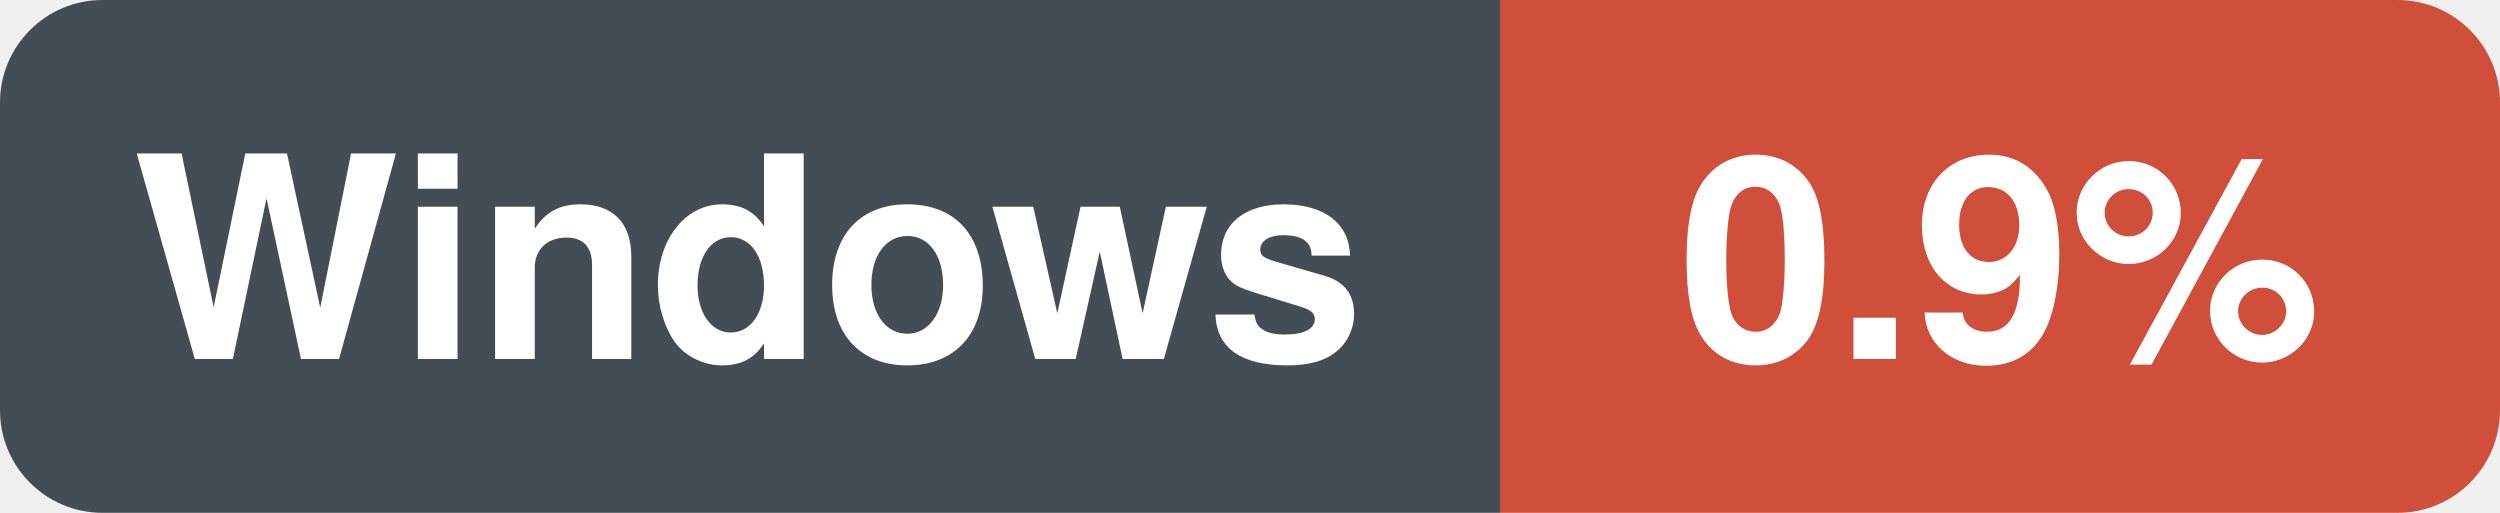
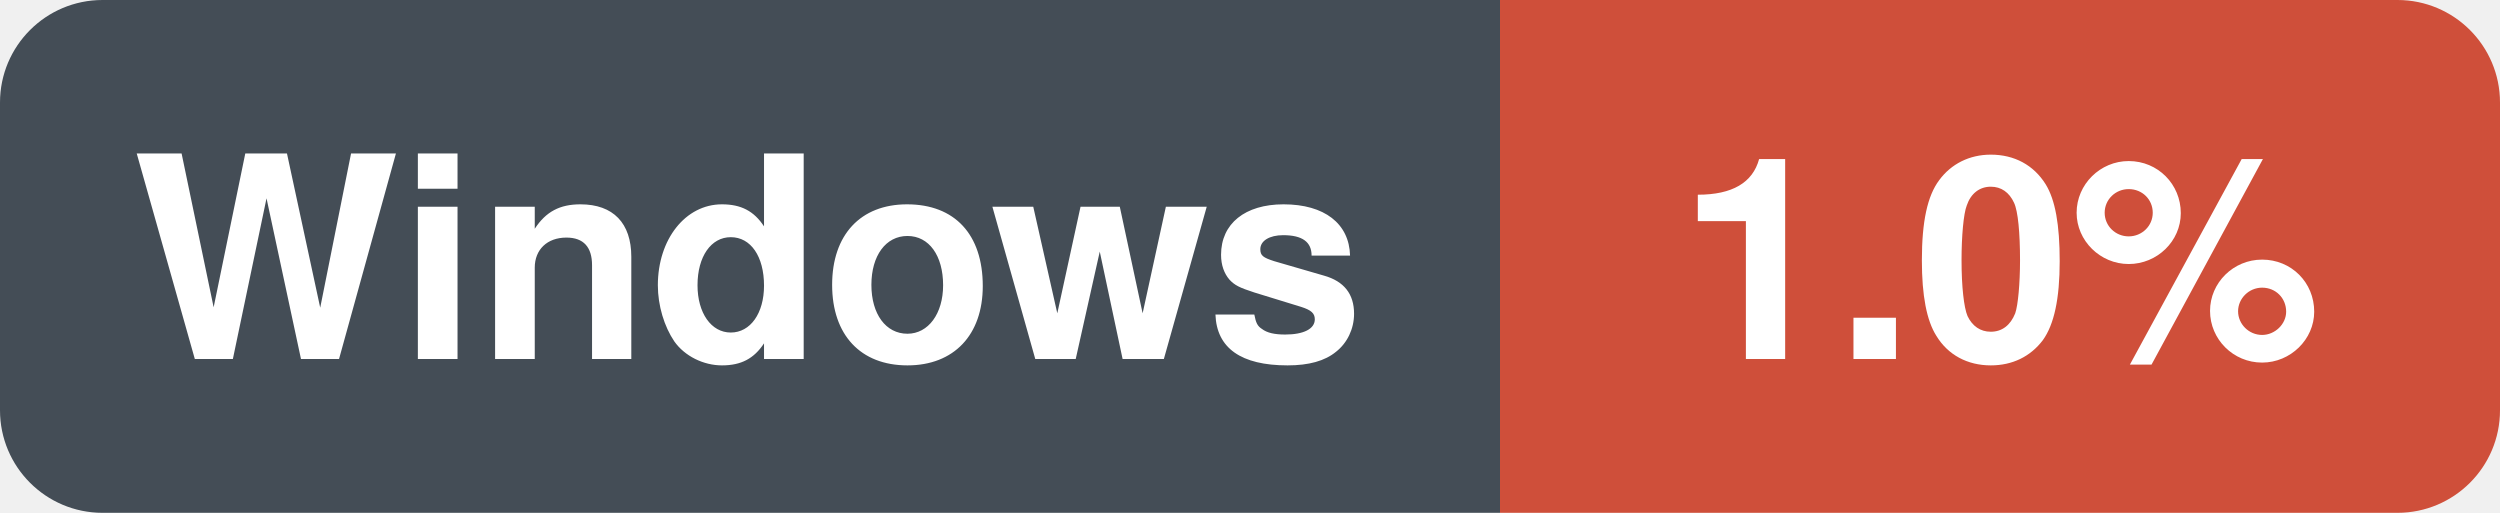
- <svg xmlns="http://www.w3.org/2000/svg" width="97.5" height="20" viewBox="0 0 97.5 20" role="img" aria-label="Windows: 0.9%">
+ <svg xmlns="http://www.w3.org/2000/svg" width="97.5" height="20" viewBox="0 0 97.5 20" role="img" aria-label="Windows: 1.0%">
  <clipPath id="r">
    <rect width="97.5" height="20" rx="4" />
  </clipPath>
  <g clip-path="url(#r)">
    <rect x="0.0" y="0.0" width="58.5" height="20.0" fill="#444d56" />
    <rect x="58.5" y="0.0" width="39.0" height="20.0" fill="#cf4f3a" />
  </g>
  <text x="29.2" y="14.0" font-family="-apple-system,BlinkMacSystemFont,'Segoe UI',Helvetica,Arial,sans-serif" font-size="11" font-weight="600" fill="#ffffff" text-anchor="middle">Windows</text>
-   <text x="78.0" y="14.0" font-family="-apple-system,BlinkMacSystemFont,'Segoe UI',Helvetica,Arial,sans-serif" font-size="11" font-weight="600" fill="#ffffff" text-anchor="middle">0.9%</text>
+   <text x="78.0" y="14.0" font-family="-apple-system,BlinkMacSystemFont,'Segoe UI',Helvetica,Arial,sans-serif" font-size="11" font-weight="600" fill="#ffffff" text-anchor="middle">1.0%</text>
</svg>
